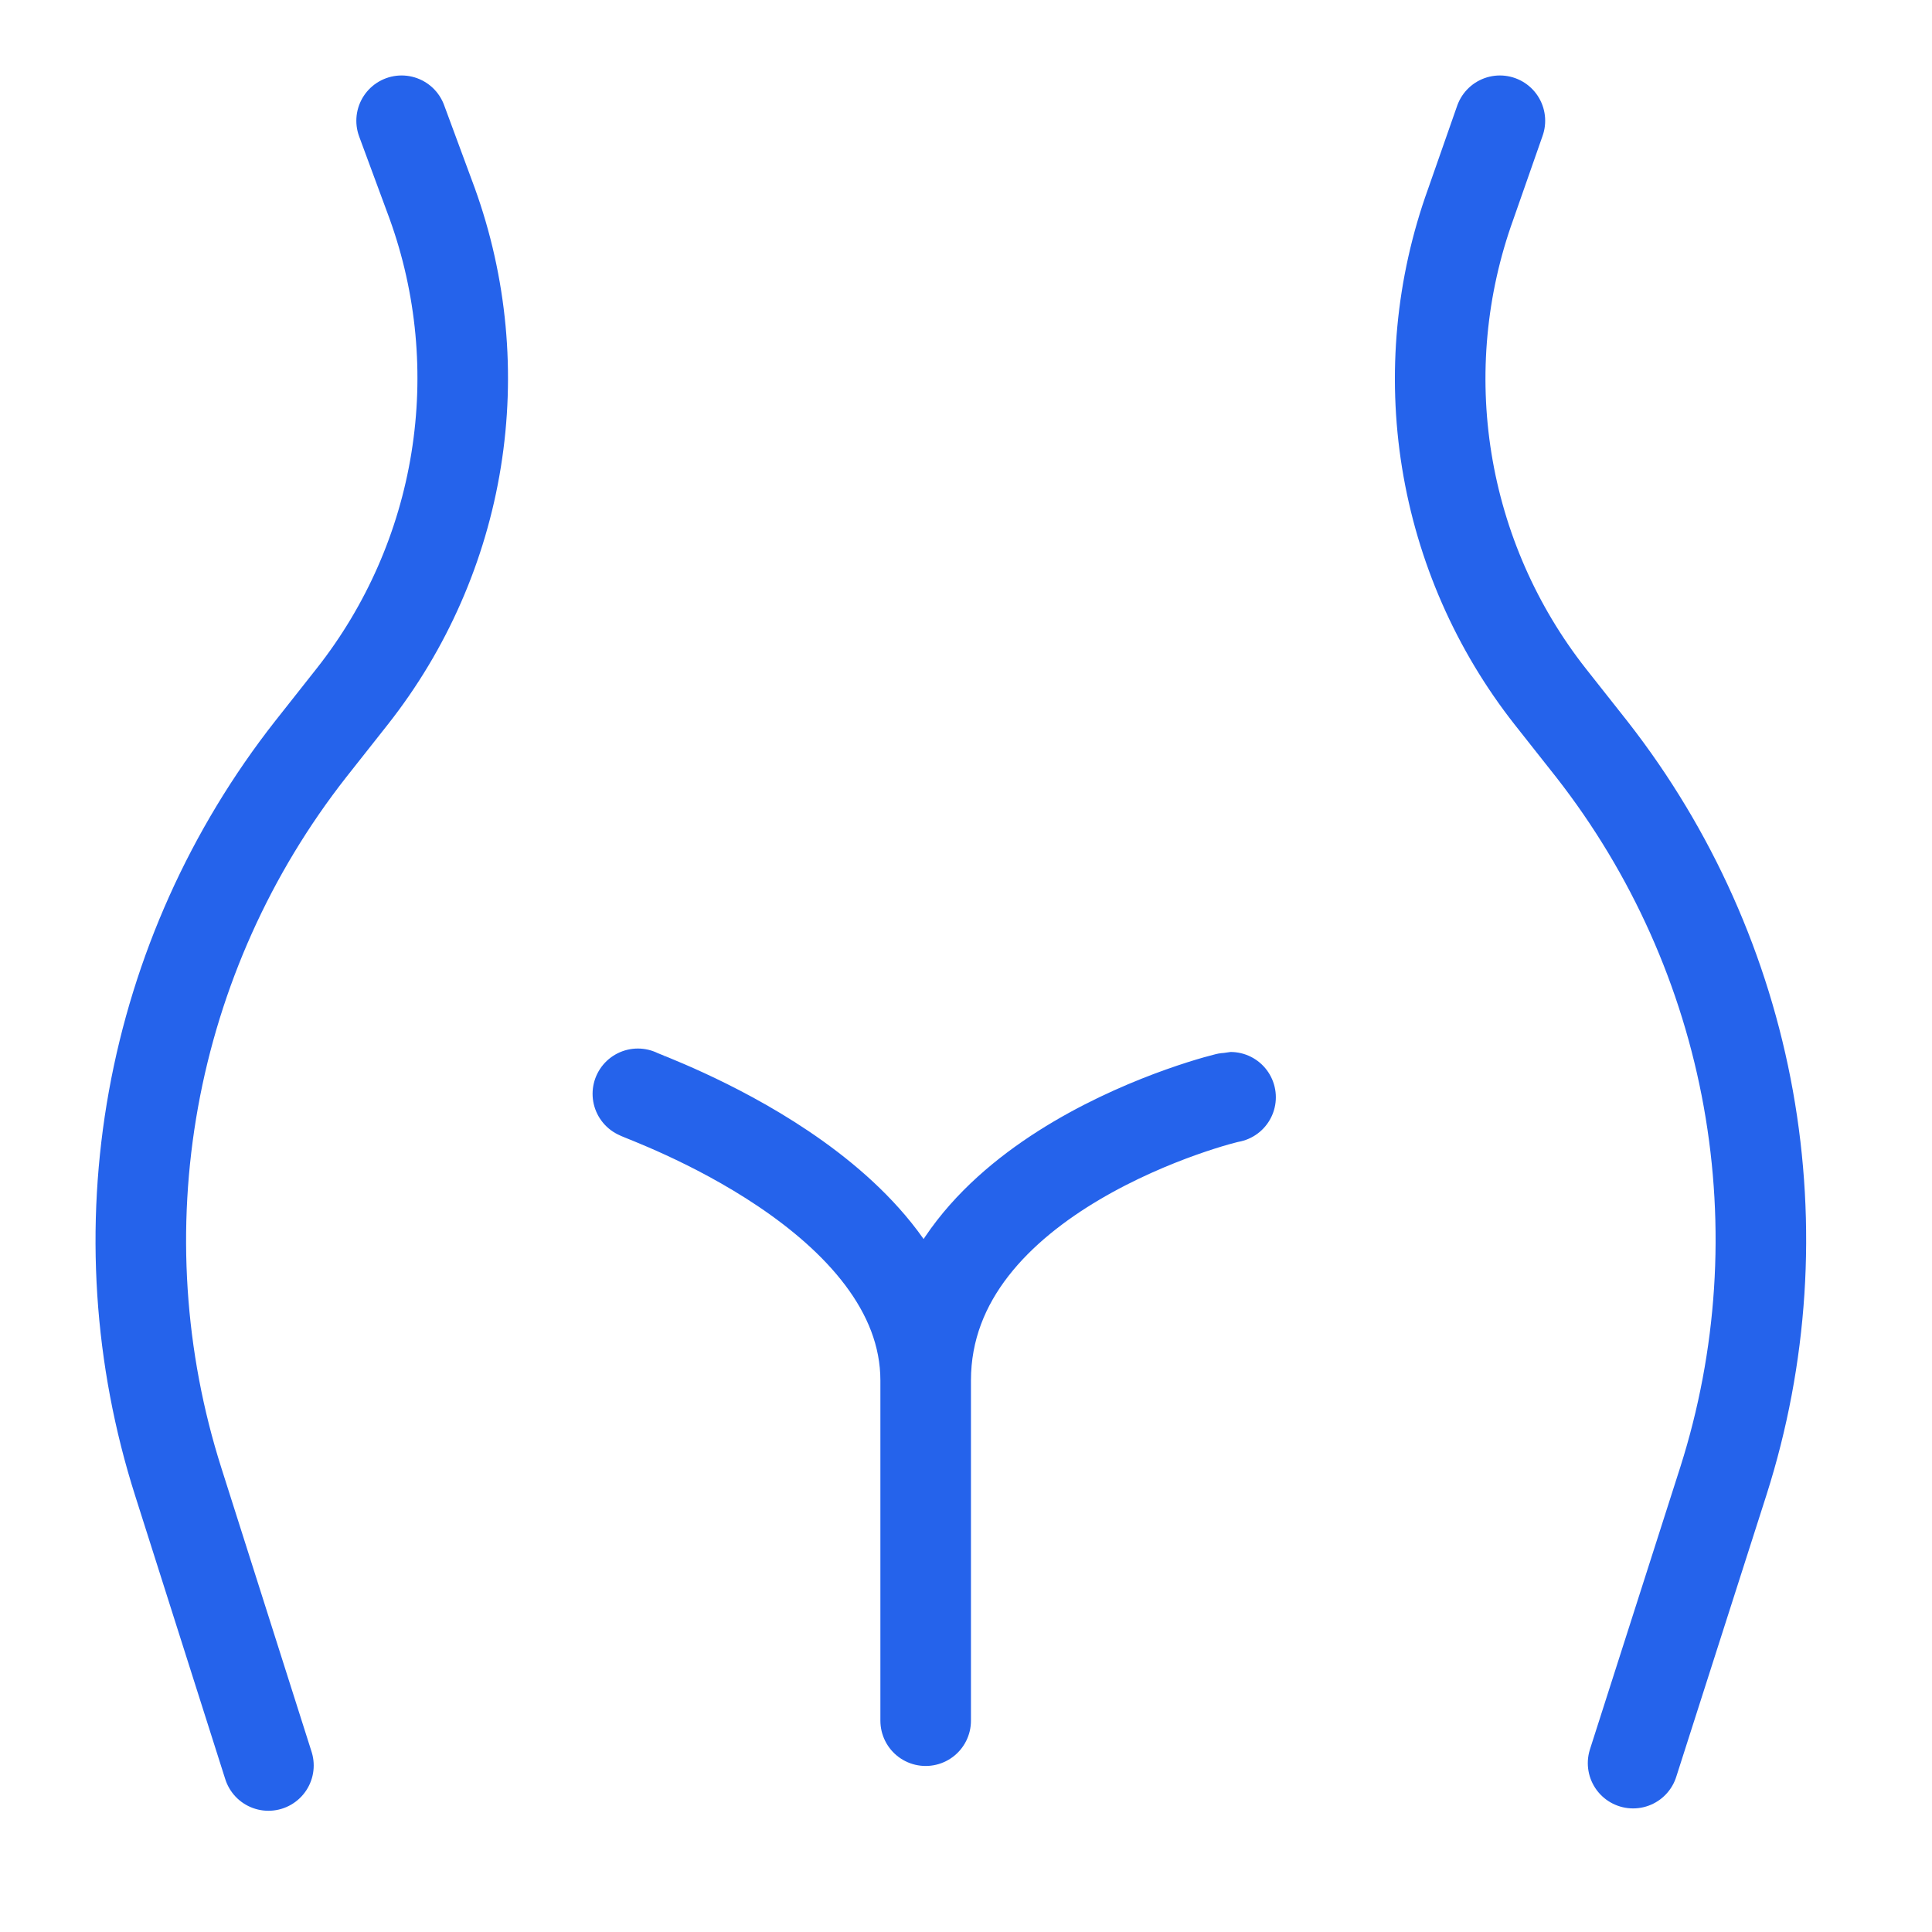
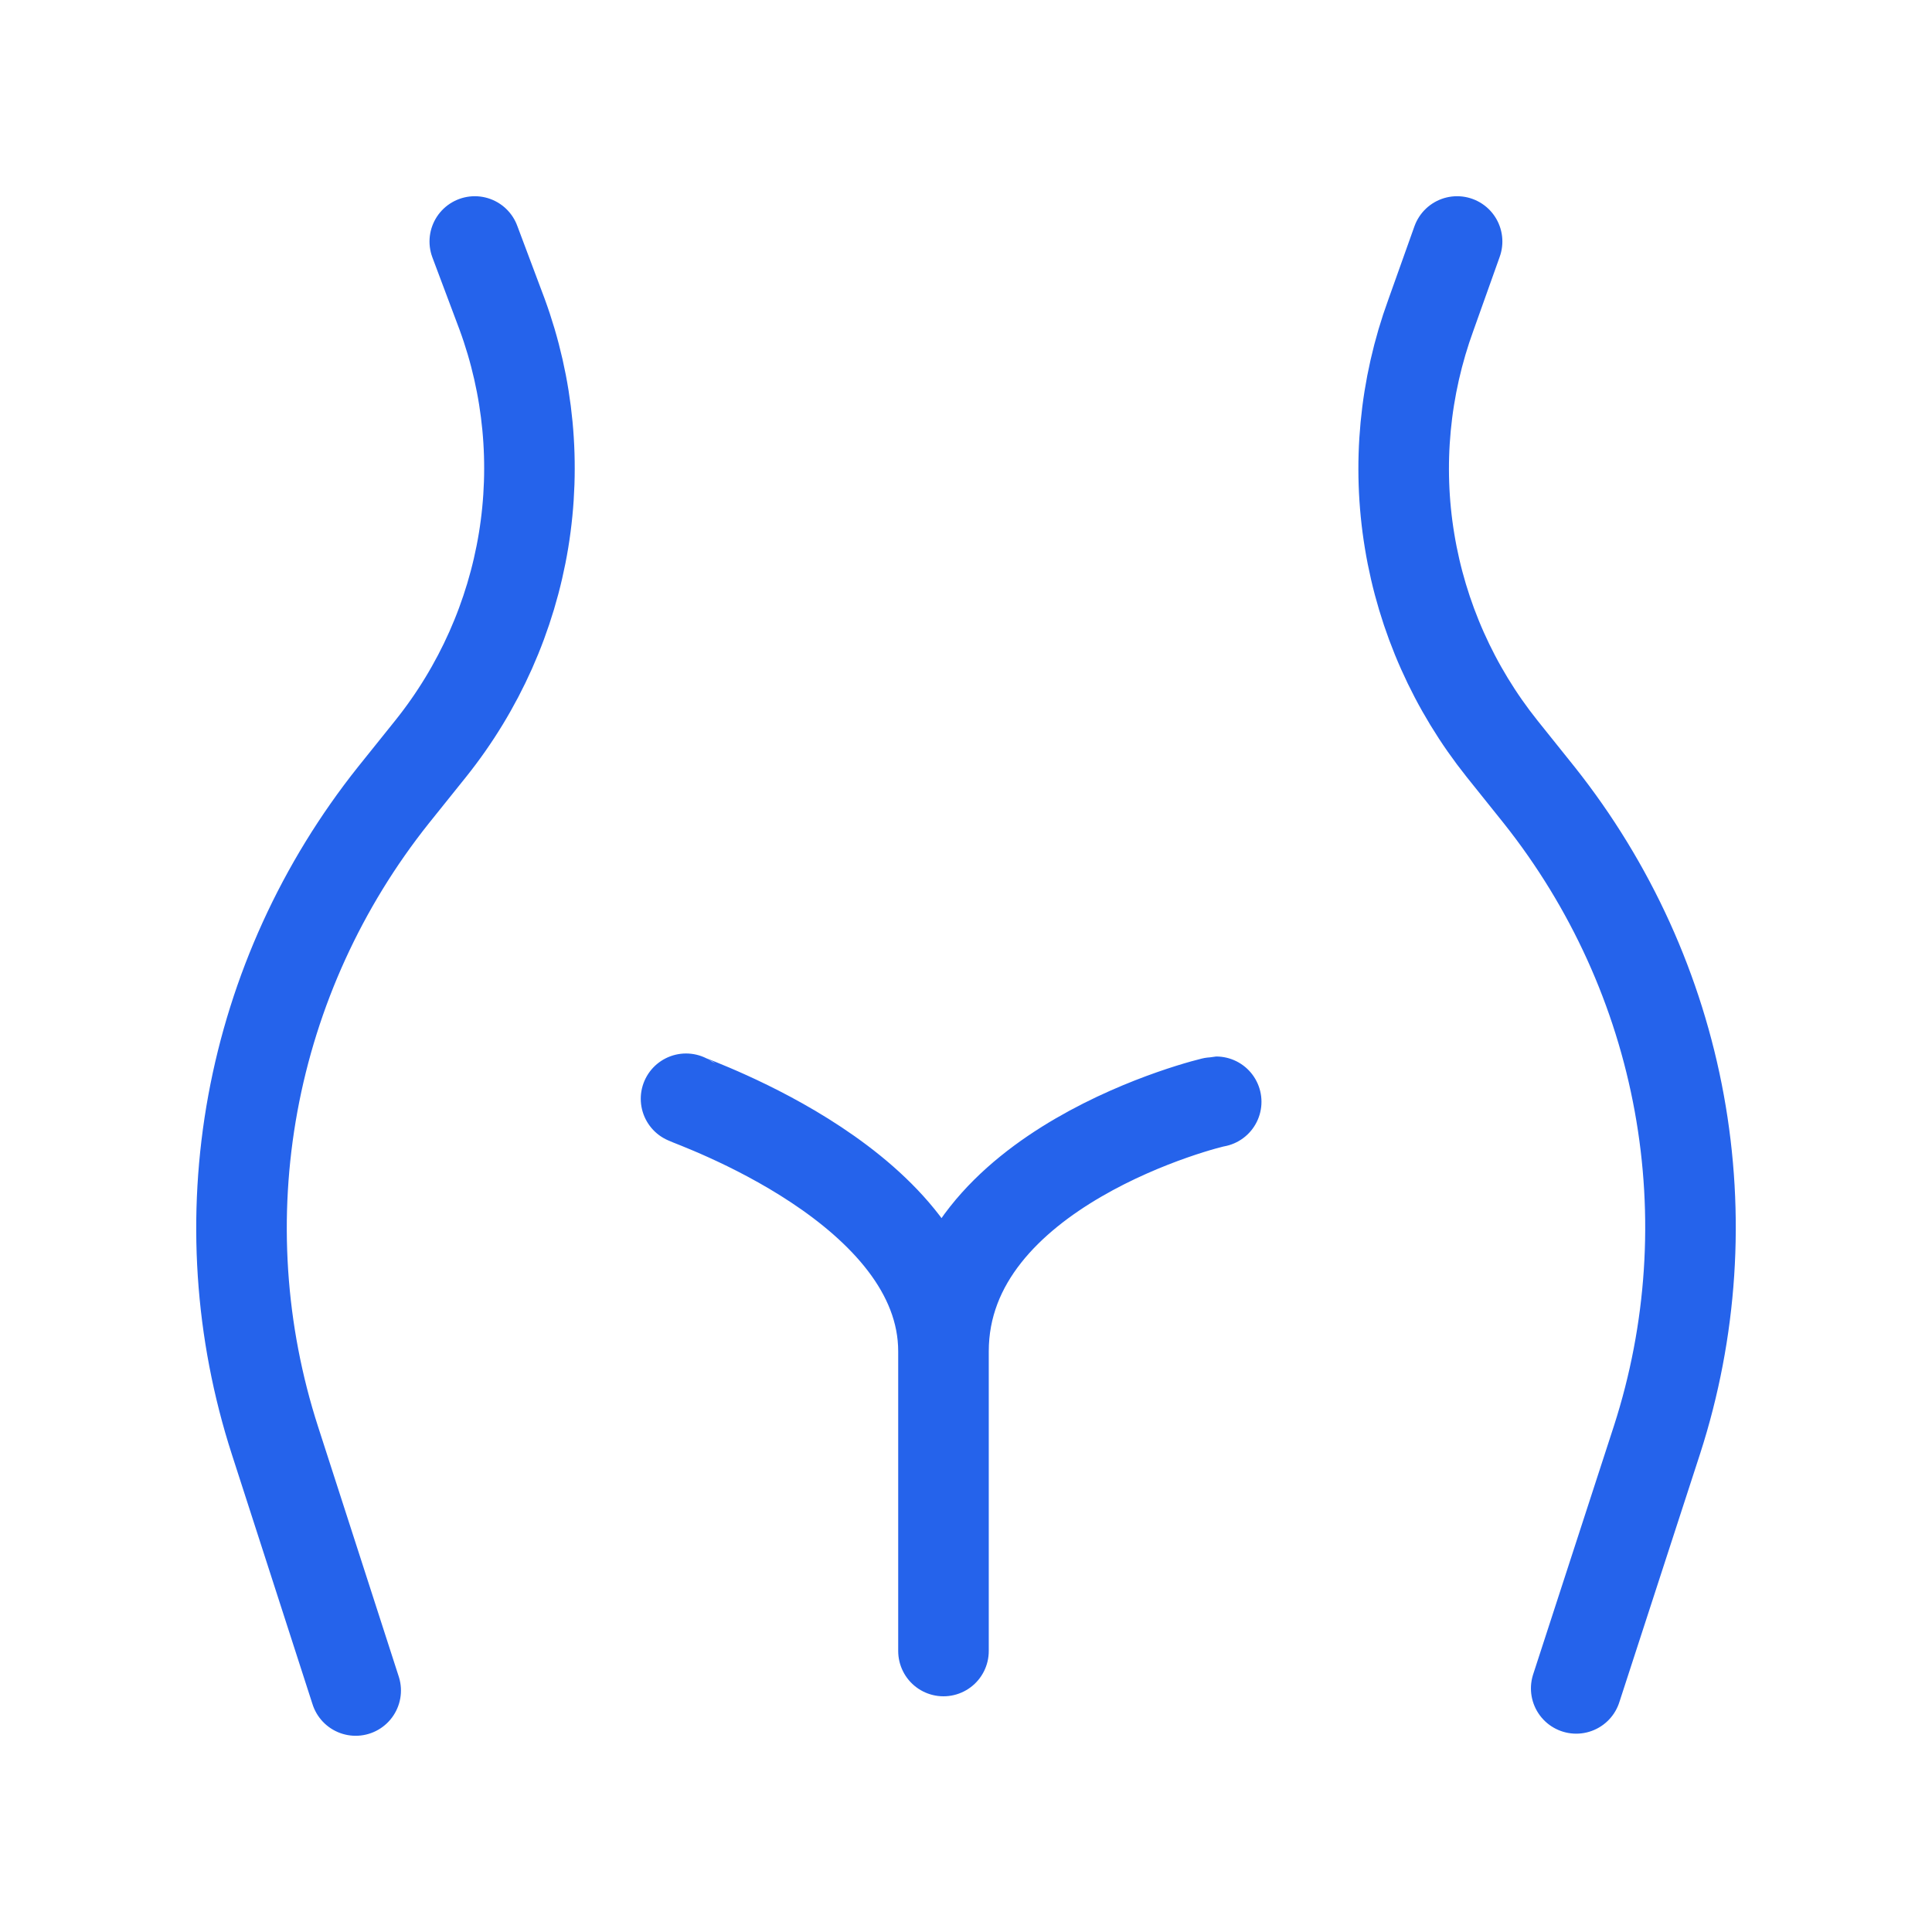
<svg xmlns="http://www.w3.org/2000/svg" width="32" height="32" viewBox="0 0 32 32" fill="none">
-   <path d="M6.652 2L7.157 3.366C7.649 4.727 7.786 6.191 7.555 7.619C7.325 9.047 6.734 10.393 5.839 11.53L5.145 12.409C3.818 14.1 2.924 16.09 2.542 18.205C2.16 20.32 2.301 22.497 2.953 24.545L4.446 29.242M24.843 2L24.36 3.38C23.869 4.74 23.732 6.202 23.963 7.63C24.194 9.057 24.784 10.403 25.678 11.539L26.372 12.418C27.691 14.107 28.579 16.092 28.958 18.201C29.337 20.311 29.196 22.48 28.547 24.523L27.049 29.203M10.565 18.117C10.644 18.174 15.332 19.791 15.332 22.867M15.332 22.867V28.5M15.332 22.867C15.332 19.405 20.317 18.174 20.382 18.174" stroke="#2563EB" stroke-width="1.5" stroke-linecap="round" />
+   <path d="M7.864 4L8.316 5.204C8.756 6.403 8.878 7.692 8.672 8.95C8.465 10.209 7.937 11.395 7.137 12.396L6.516 13.17C5.329 14.66 4.53 16.413 4.188 18.276C3.846 20.14 3.972 22.057 4.555 23.862L5.891 28M24.134 4L23.701 5.215C23.263 6.414 23.14 7.702 23.347 8.96C23.553 10.217 24.081 11.403 24.881 12.404L25.501 13.178C26.681 14.666 27.475 16.415 27.814 18.273C28.153 20.131 28.027 22.043 27.447 23.843L26.107 27.965M11.363 18.199C11.434 18.249 15.627 19.674 15.627 22.384M15.627 22.384V27.346M15.627 22.384C15.627 19.333 20.086 18.249 20.144 18.249" stroke-width="1.5" stroke-linecap="round" stroke="#2563EB" />
</svg>
